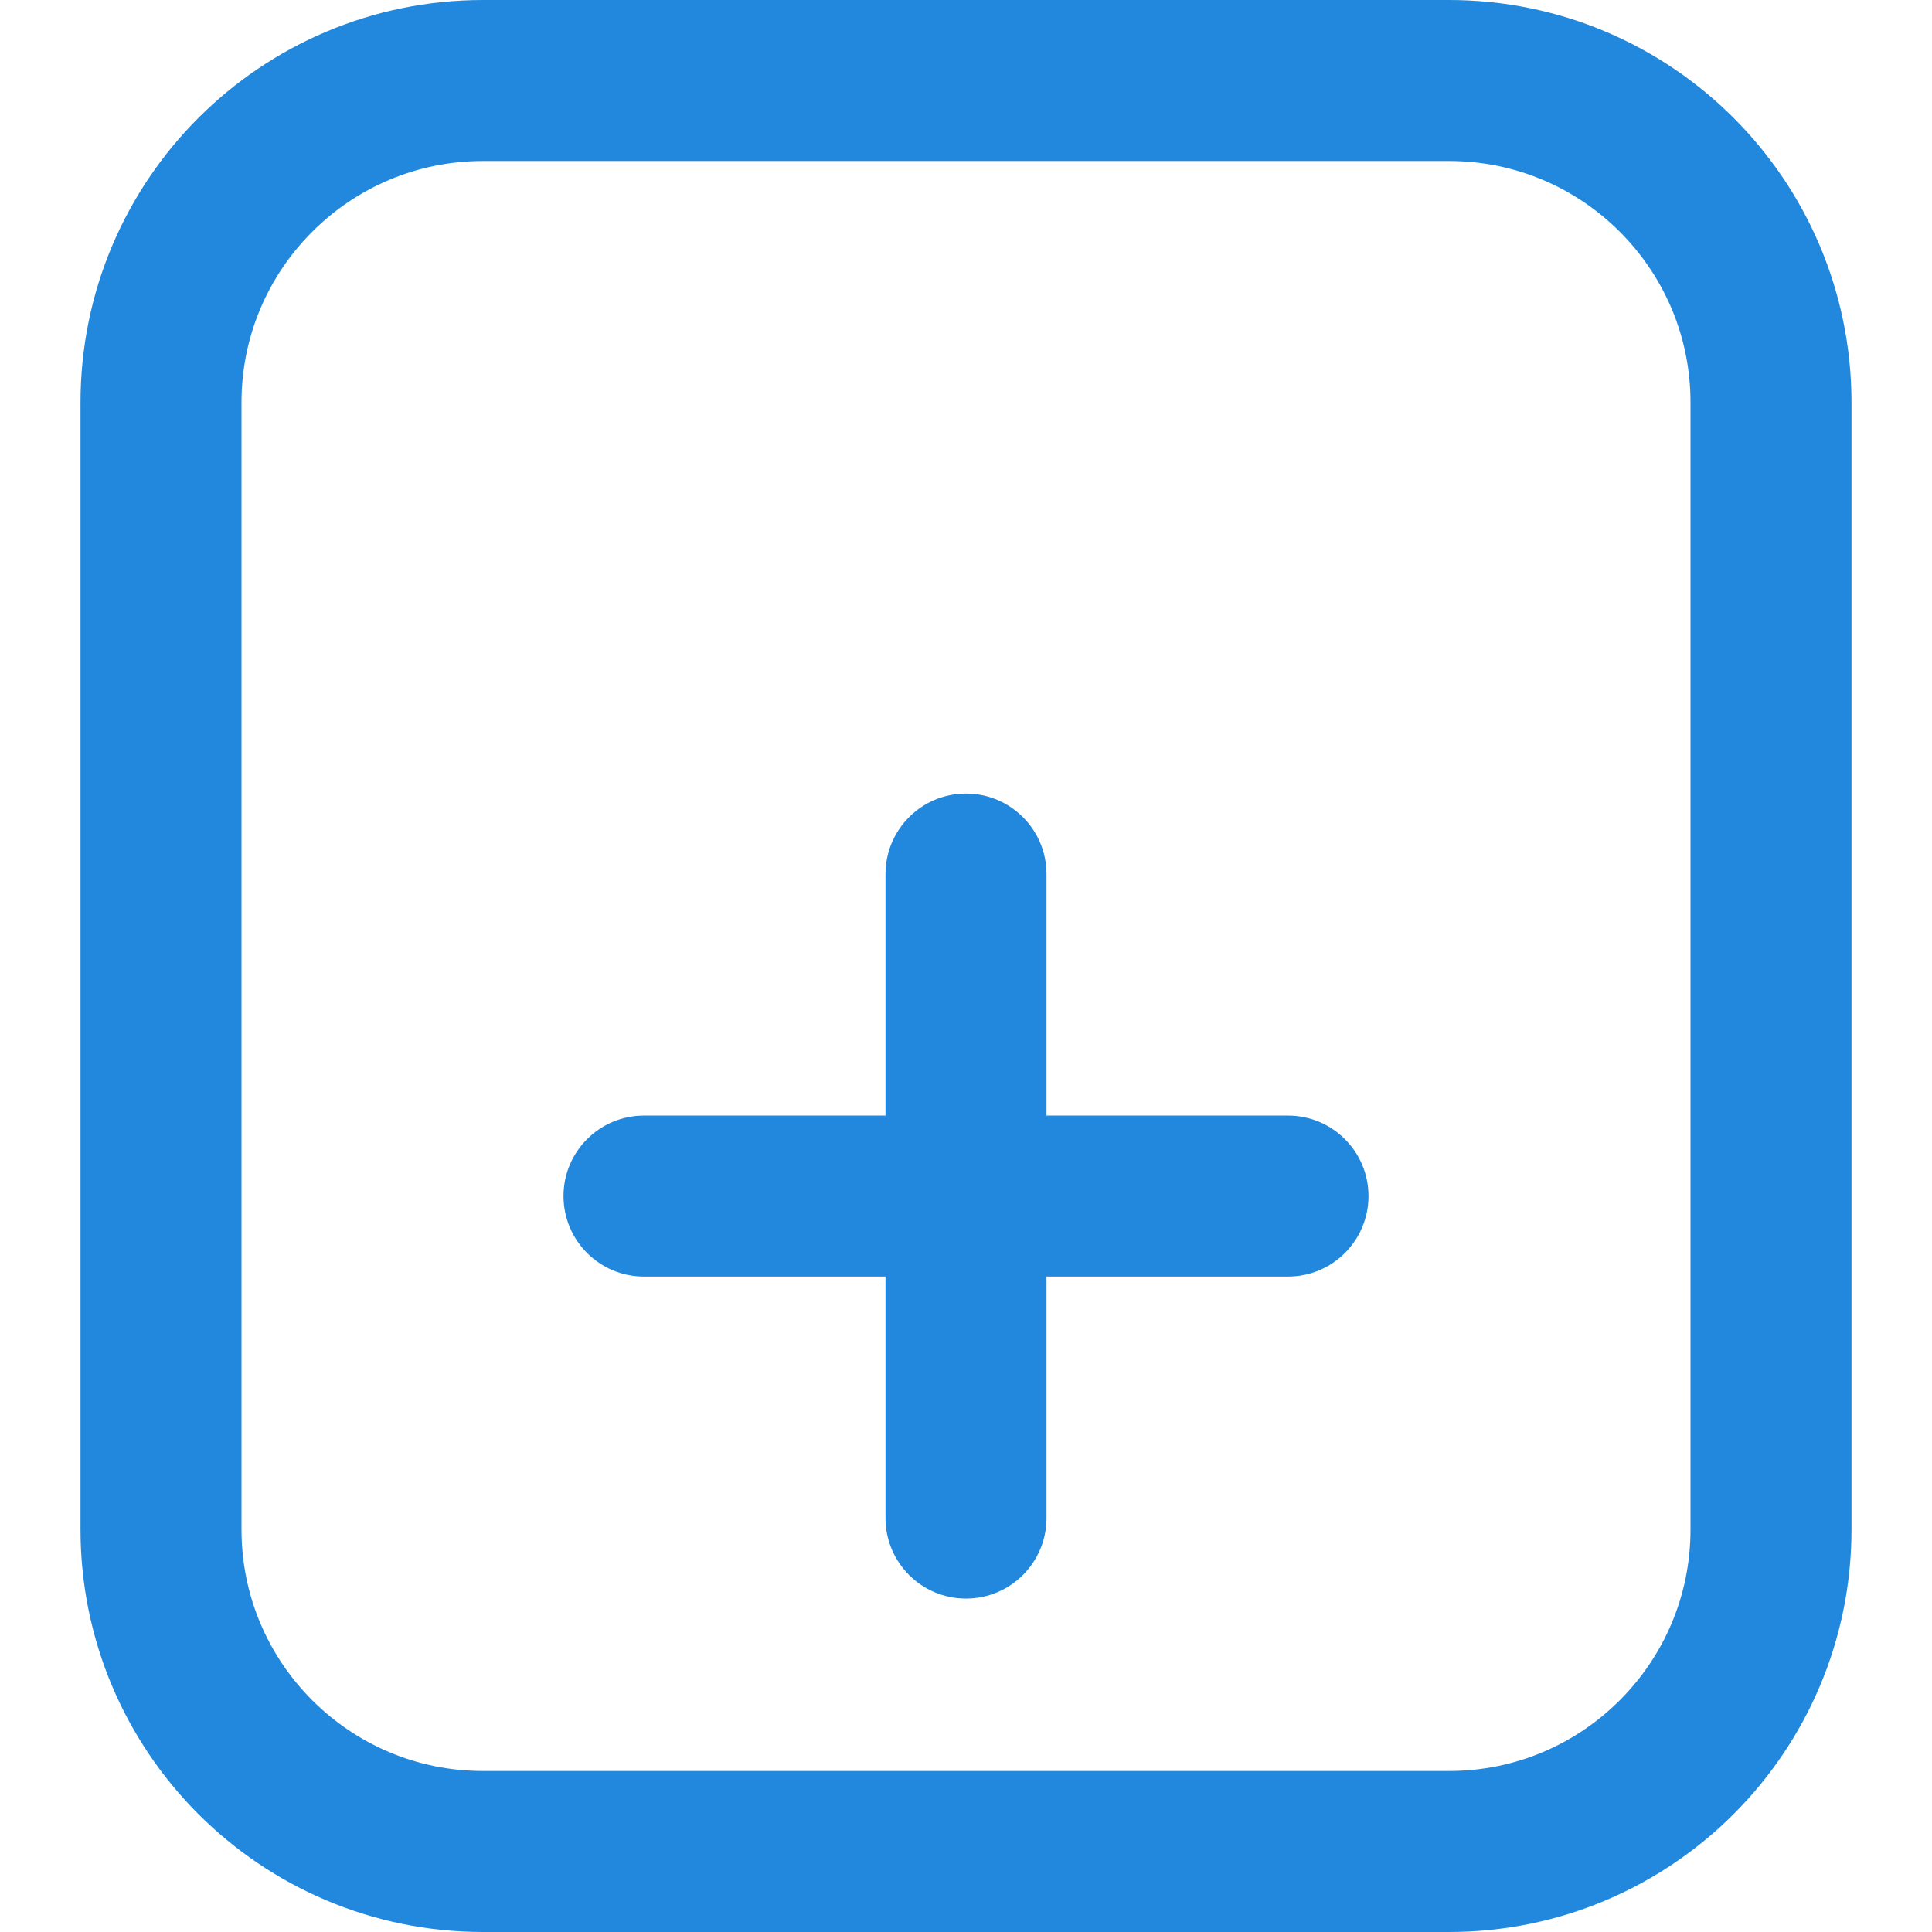
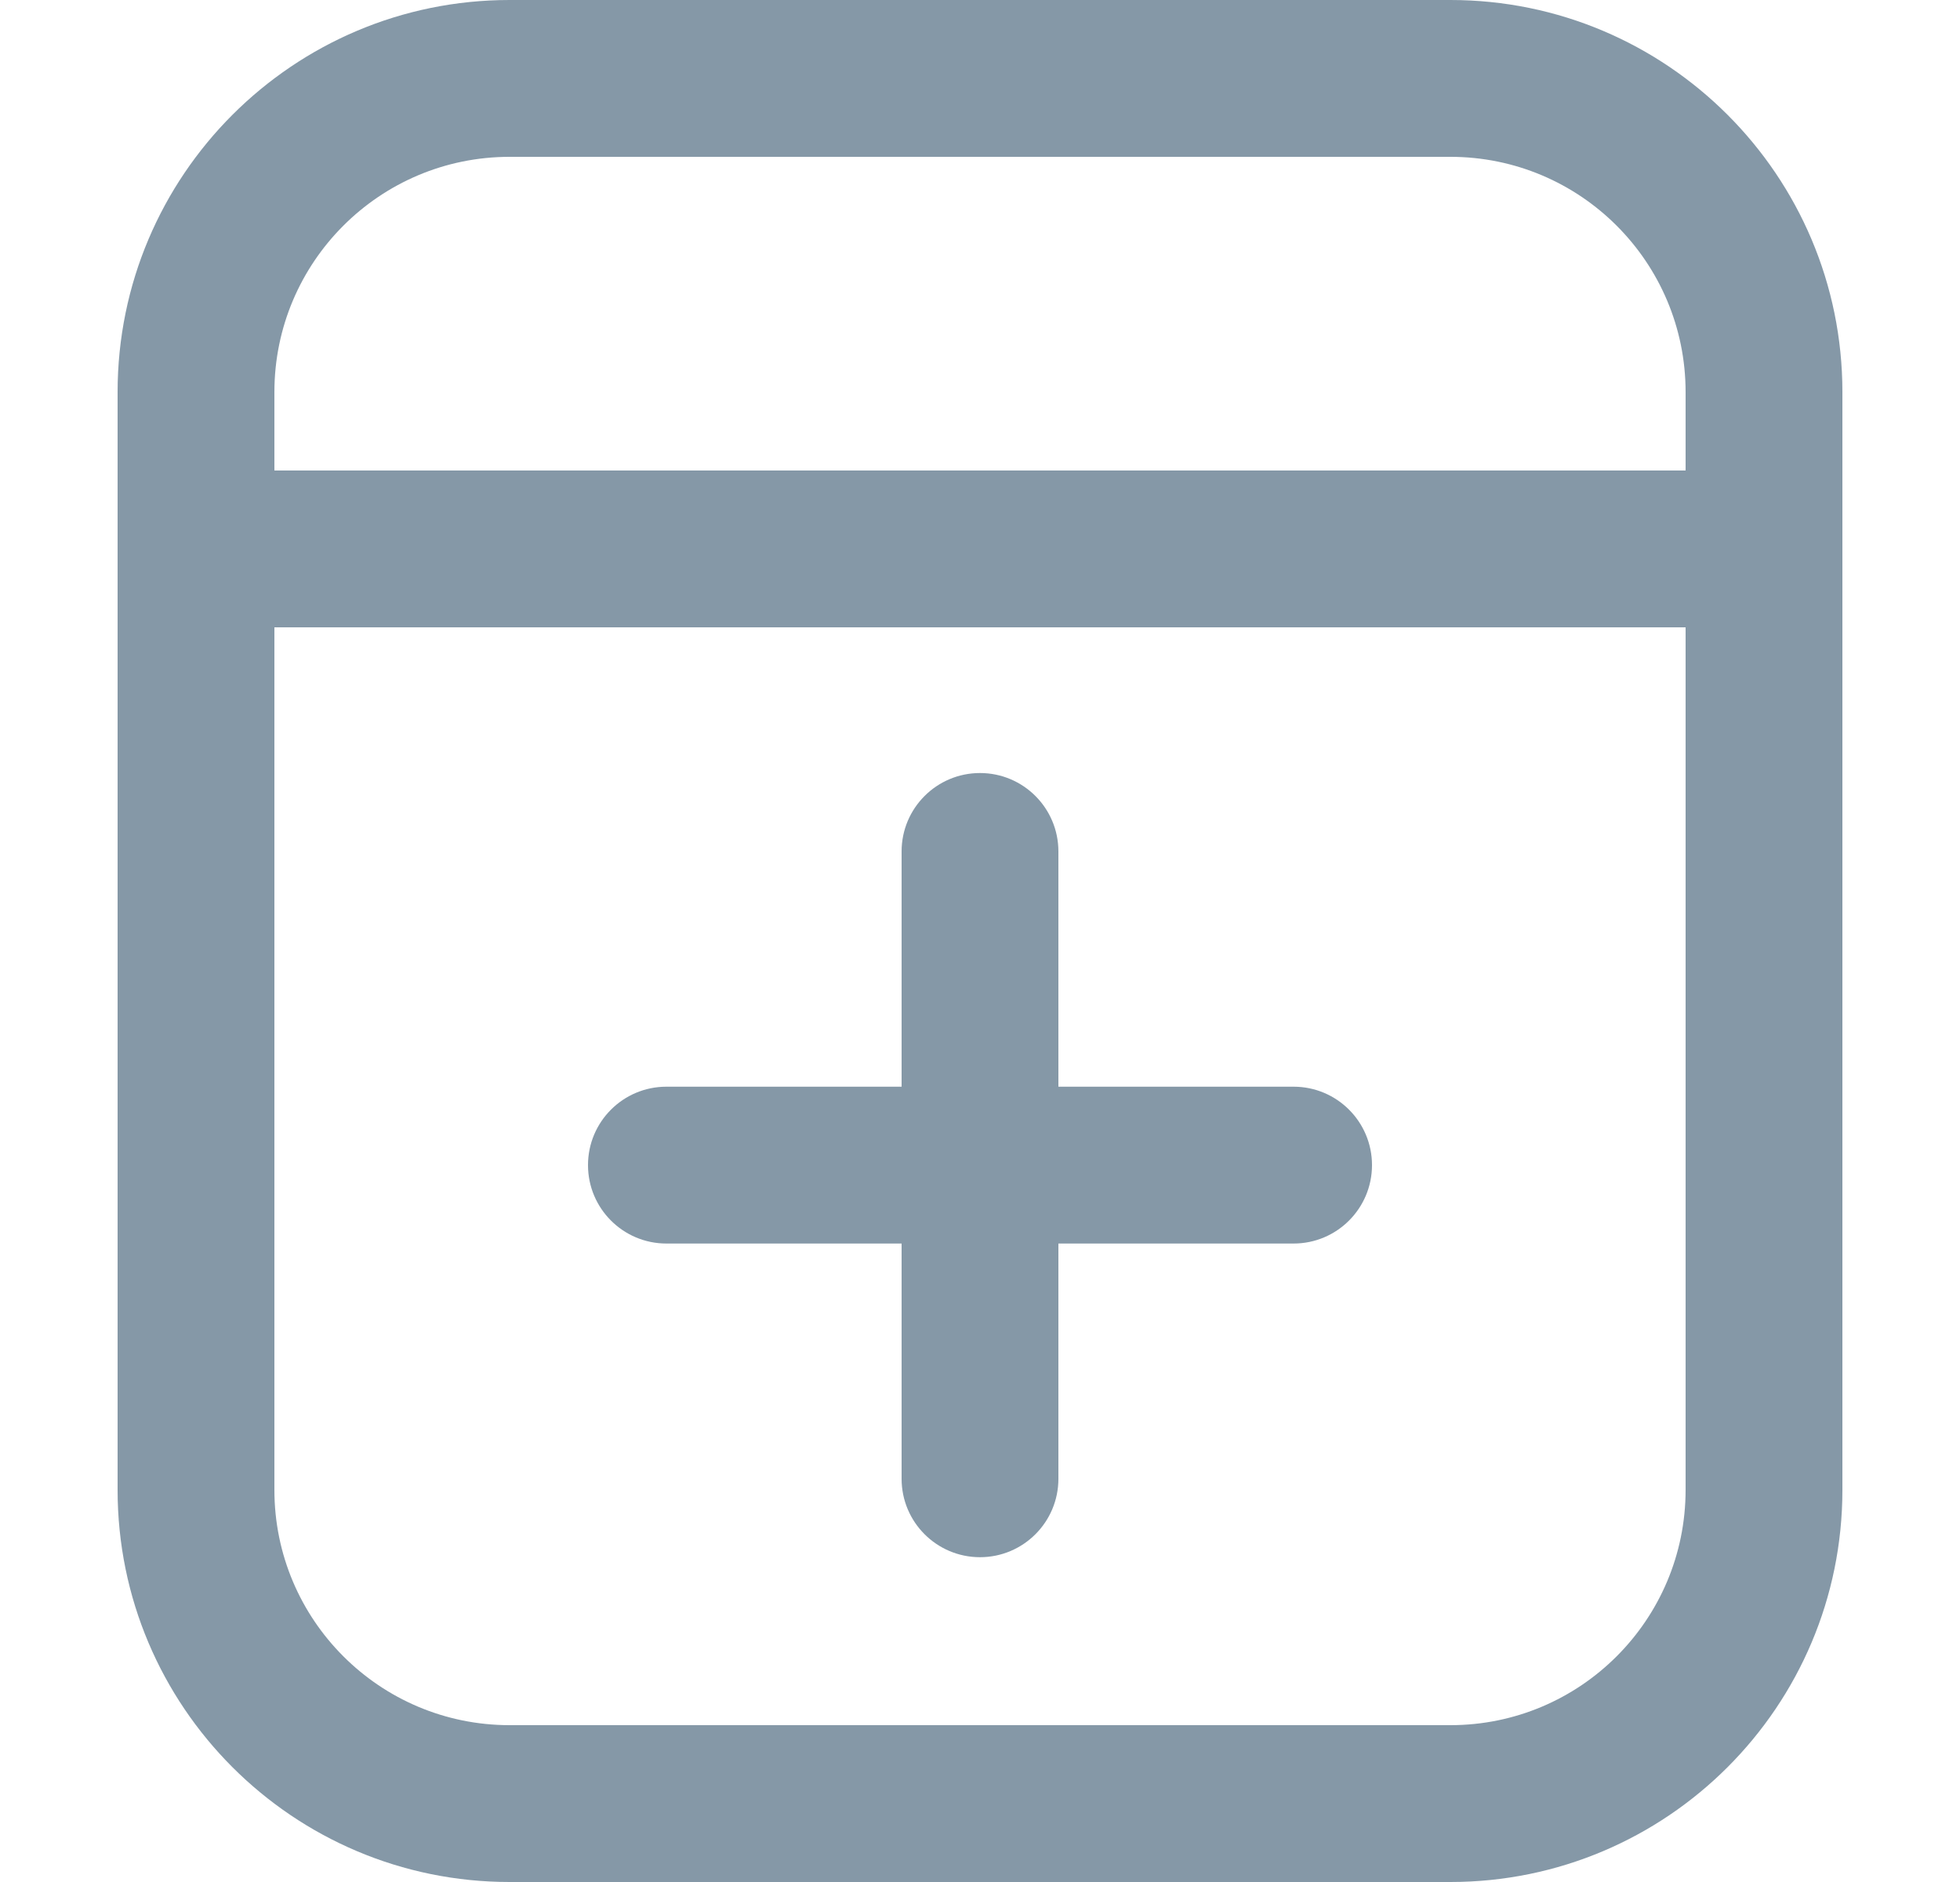
- <svg xmlns="http://www.w3.org/2000/svg" width="24" height="24" fill="none">
-   <path d="M2 5a4 4 0 014-4h12a4 4 0 014 4v14a4 4 0 01-4 4H6a4 4 0 01-4-4V5z" stroke="#28D" stroke-width="2" />
-   <path fill-rule="evenodd" clip-rule="evenodd" d="M12 9.858a1 1 0 011 1v3h3a1 1 0 110 2h-3v3a1 1 0 11-2 0v-3H8a1 1 0 110-2h3v-3a1 1 0 011-1z" fill="#28D" />
+ <svg xmlns="http://www.w3.org/2000/svg" width="25" height="24" fill="none">
+   <path fill-rule="evenodd" clip-rule="evenodd" d="M3.5 6h18V5a3 3 0 00-3-3h-12a3 3 0 00-3 3v1zm-2-1a5 5 0 015-5h12a5 5 0 015 5v14a5 5 0 01-5 5h-12a5 5 0 01-5-5V5zm20 3v11a3 3 0 01-3 3h-12a3 3 0 01-3-3V8h18z" fill="#8598A7" />
+   <path fill-rule="evenodd" clip-rule="evenodd" d="M12.5 9.858a1 1 0 011 1v3h3a1 1 0 110 2h-3v3a1 1 0 11-2 0v-3h-3a1 1 0 110-2h3v-3a1 1 0 011-1z" fill="#8598A7" />
</svg>
